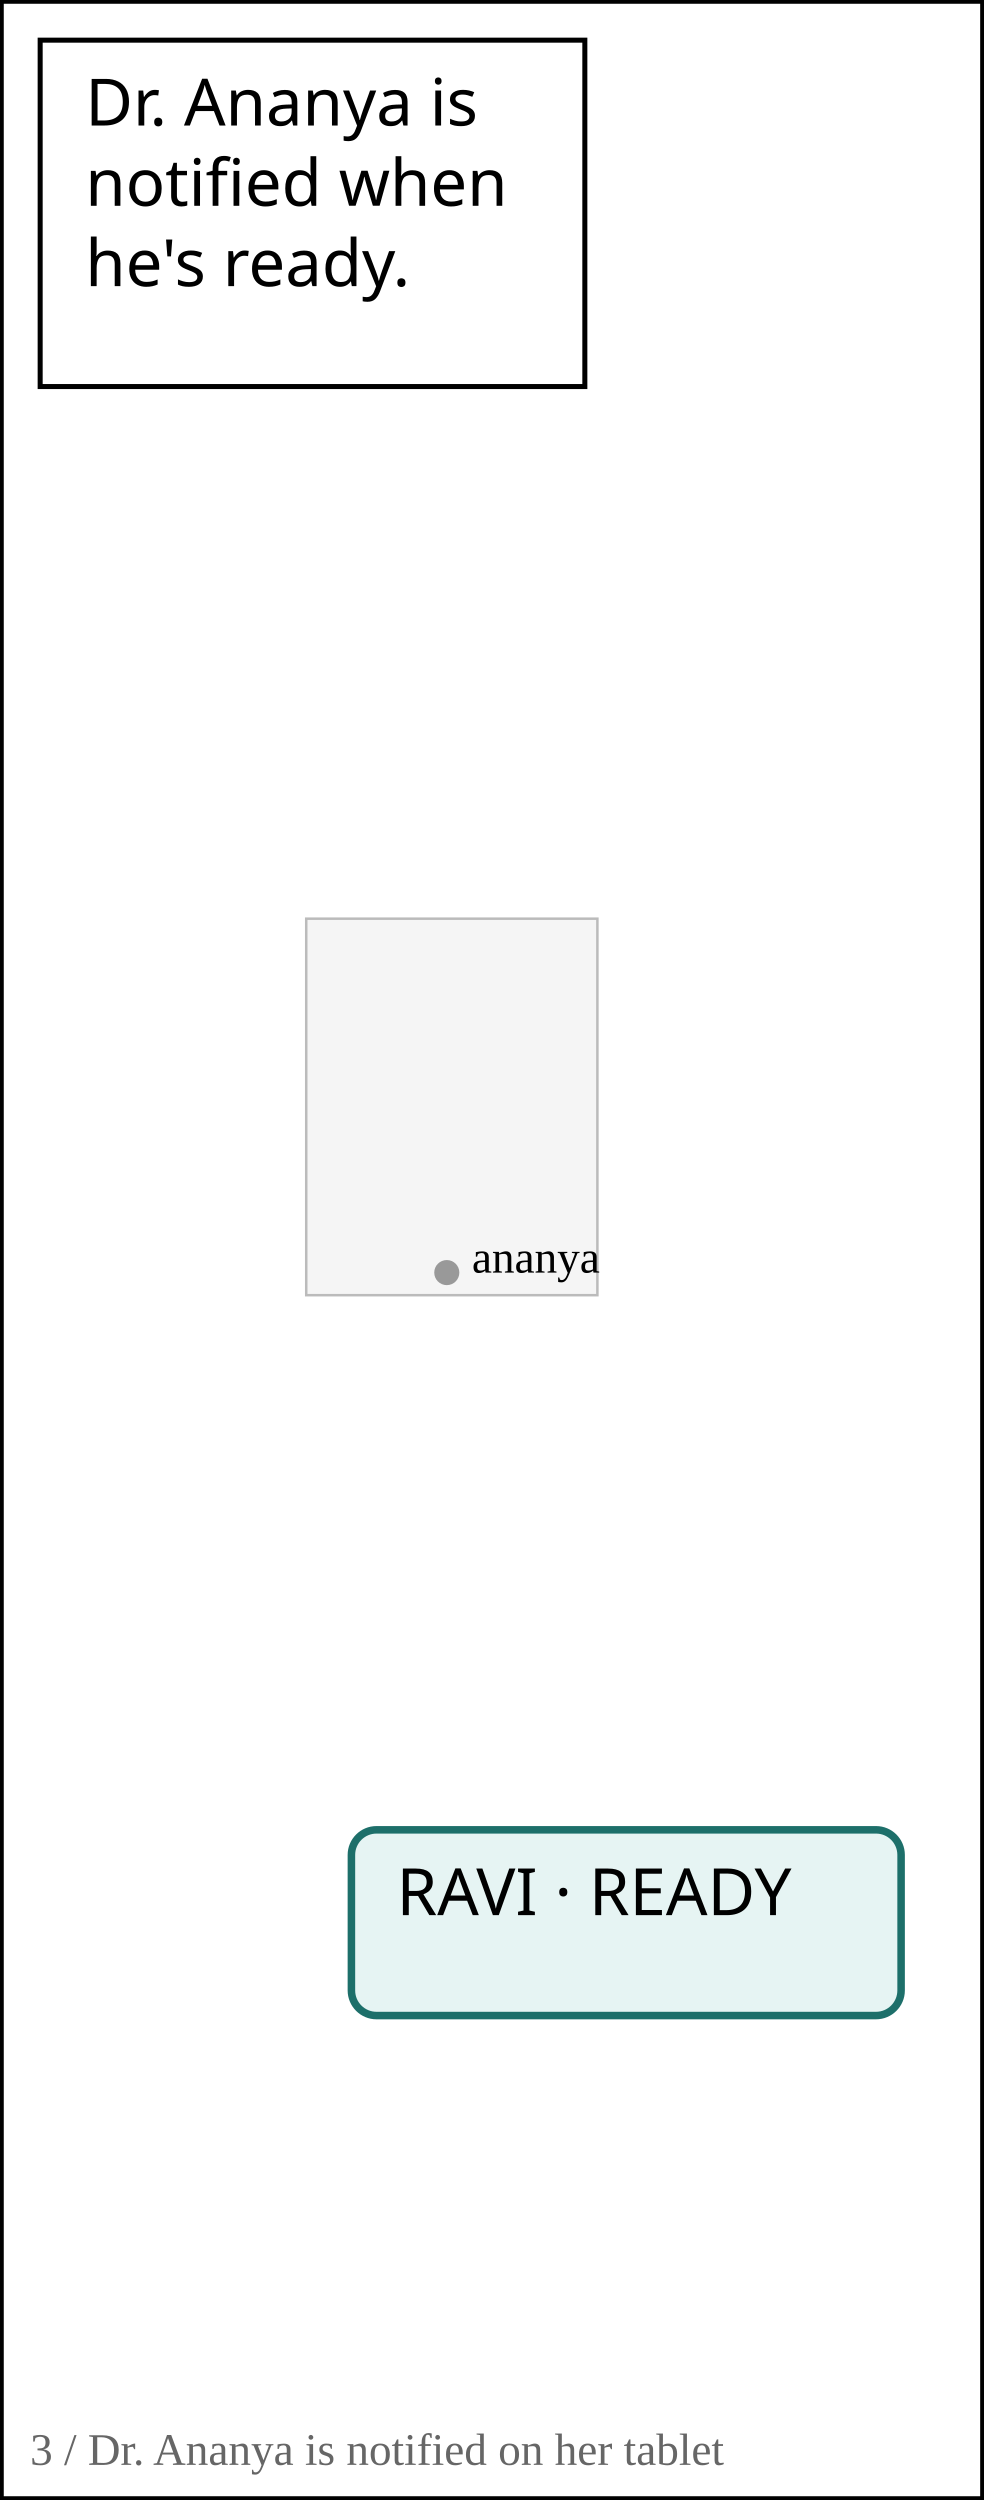
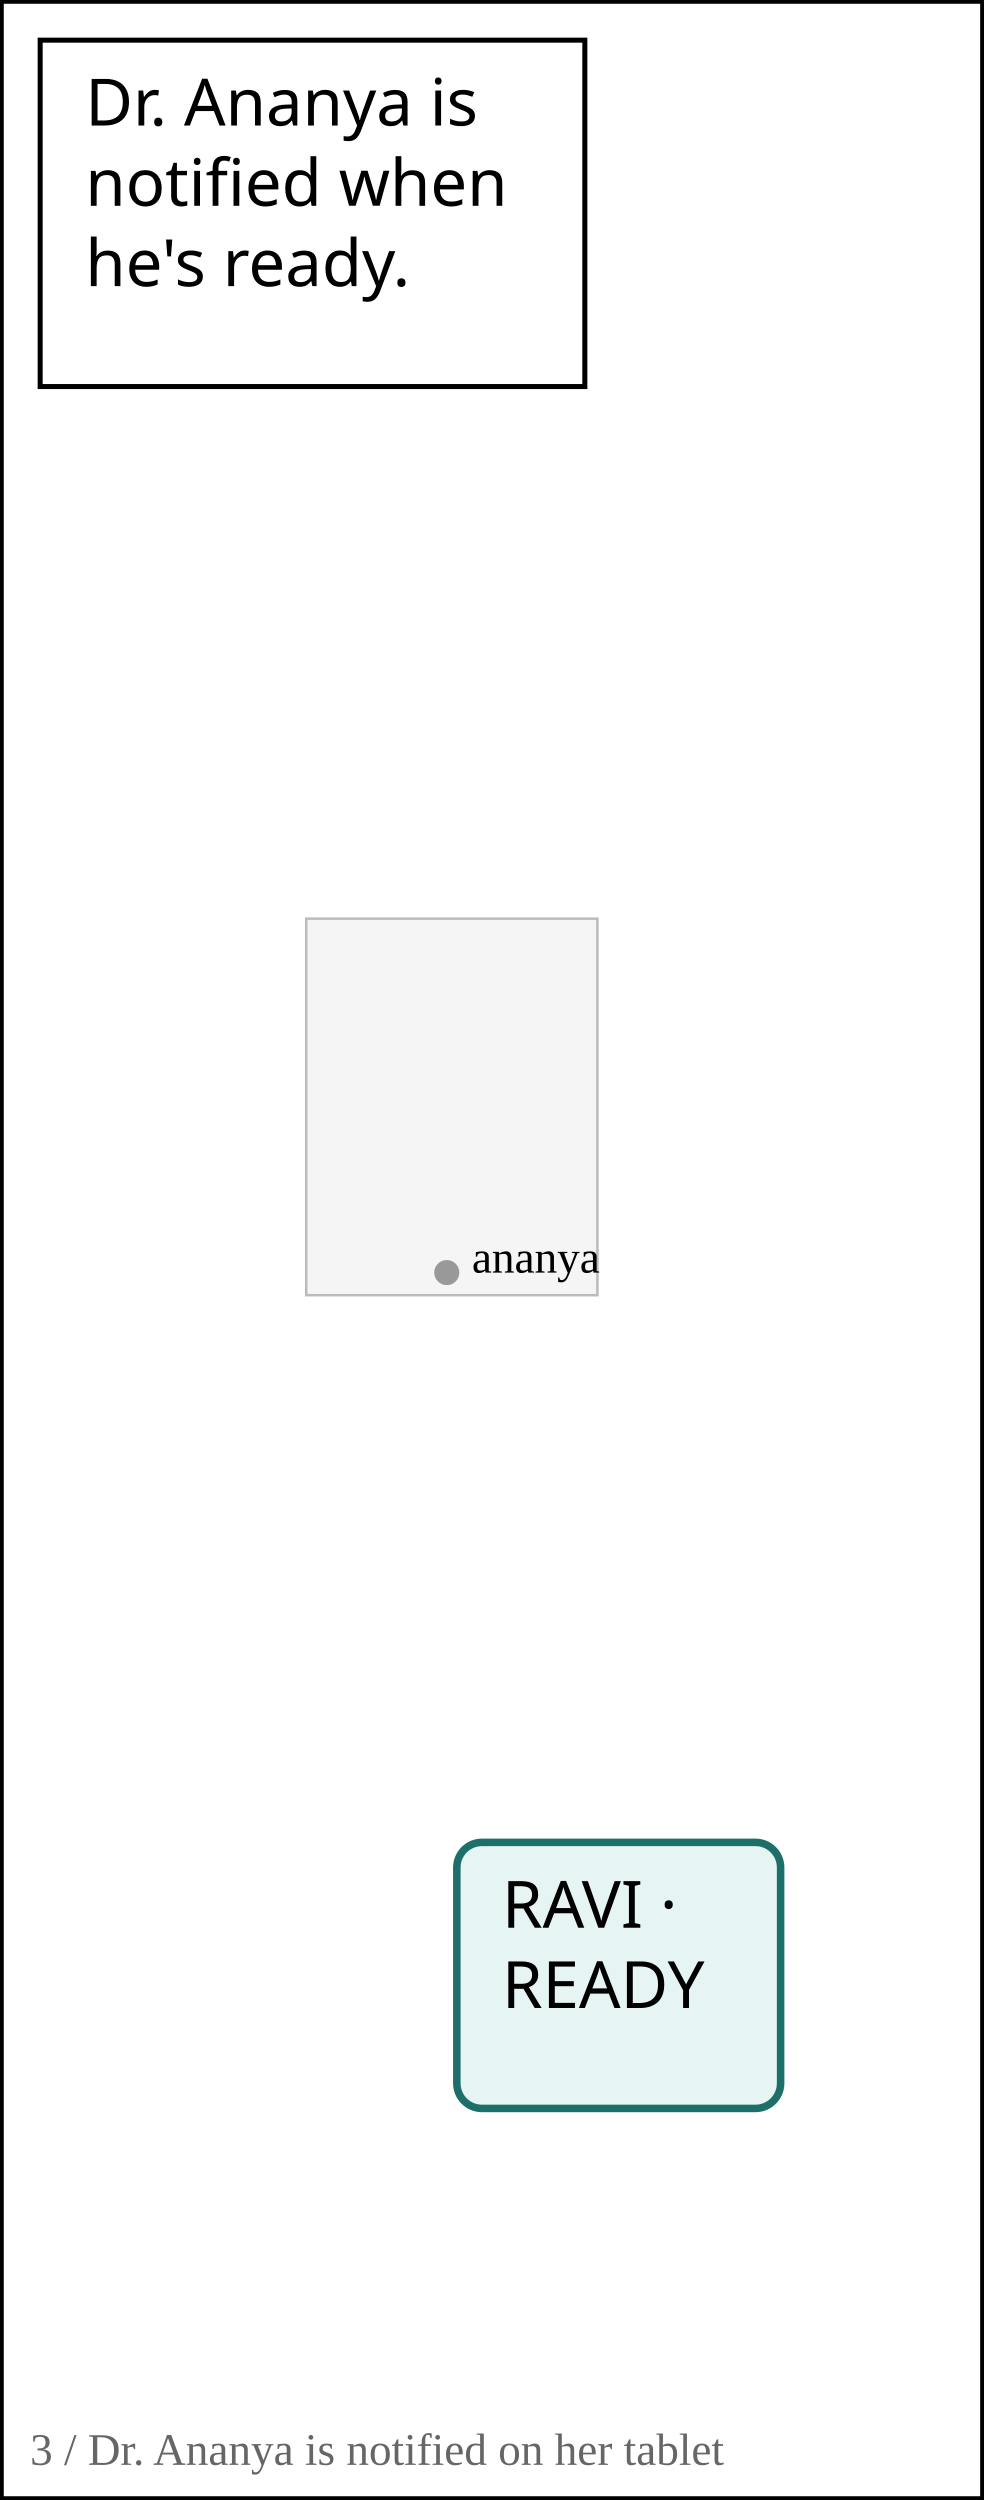
<svg xmlns="http://www.w3.org/2000/svg" width="392" height="996" viewBox="608 468 392 996">
  <rect width="1024" height="1536" fill="white" />
  <rect x="730" y="834" width="116" height="150" fill="#f5f5f5" stroke="#bbb" />
  <circle cx="786" cy="975" r="5" fill="#999" />
  <text x="796" y="975" font-size="18">ananya</text>
  <rect x="608" y="468" width="392" height="996" fill="none" stroke="black" stroke-width="3" />
  <rect x="624" y="484" width="217" height="138" rx="34" fill="white" stroke="white" stroke-width="6" />
-   <rect x="748" y="1197" width="219" height="74" rx="34" fill="white" stroke="white" stroke-width="6" />
+   <rect x="790" y="1202" width="129" height="106" rx="34" fill="white" stroke="white" stroke-width="6" />
  <rect x="624" y="484" width="217" height="138" fill="white" stroke="black" stroke-width="2" />
  <text x="642" y="518" font-family="Meiryo,MS Gothic,sans-serif" font-size="26" fill="black">Dr. Ananya is </text>
  <text x="642" y="550" font-family="Meiryo,MS Gothic,sans-serif" font-size="26" fill="black">notified when </text>
  <text x="642" y="582" font-family="Meiryo,MS Gothic,sans-serif" font-size="26" fill="black">he's ready.</text>
-   <rect x="748" y="1197" width="219" height="74" rx="10" fill="#e6f4f3" stroke="#1d6f6a" stroke-width="3" />
-   <text x="766" y="1231" font-family="Meiryo,MS Gothic,sans-serif" font-size="26" fill="black">RAVI · READY</text>
+   <rect x="790" y="1202" width="129" height="106" rx="10" fill="#e6f4f3" stroke="#1d6f6a" stroke-width="3" />
+   <text x="808" y="1236" font-family="Meiryo,MS Gothic,sans-serif" font-size="26" fill="black">RAVI · </text>
+   <text x="808" y="1268" font-family="Meiryo,MS Gothic,sans-serif" font-size="26" fill="black">READY</text>
  <text x="620" y="1450" font-size="18" fill="#666">3 / Dr. Ananya is notified on her tablet</text>
  <text x="512" y="1500" text-anchor="middle" font-family="sans-serif" font-size="20">4</text>
</svg>
